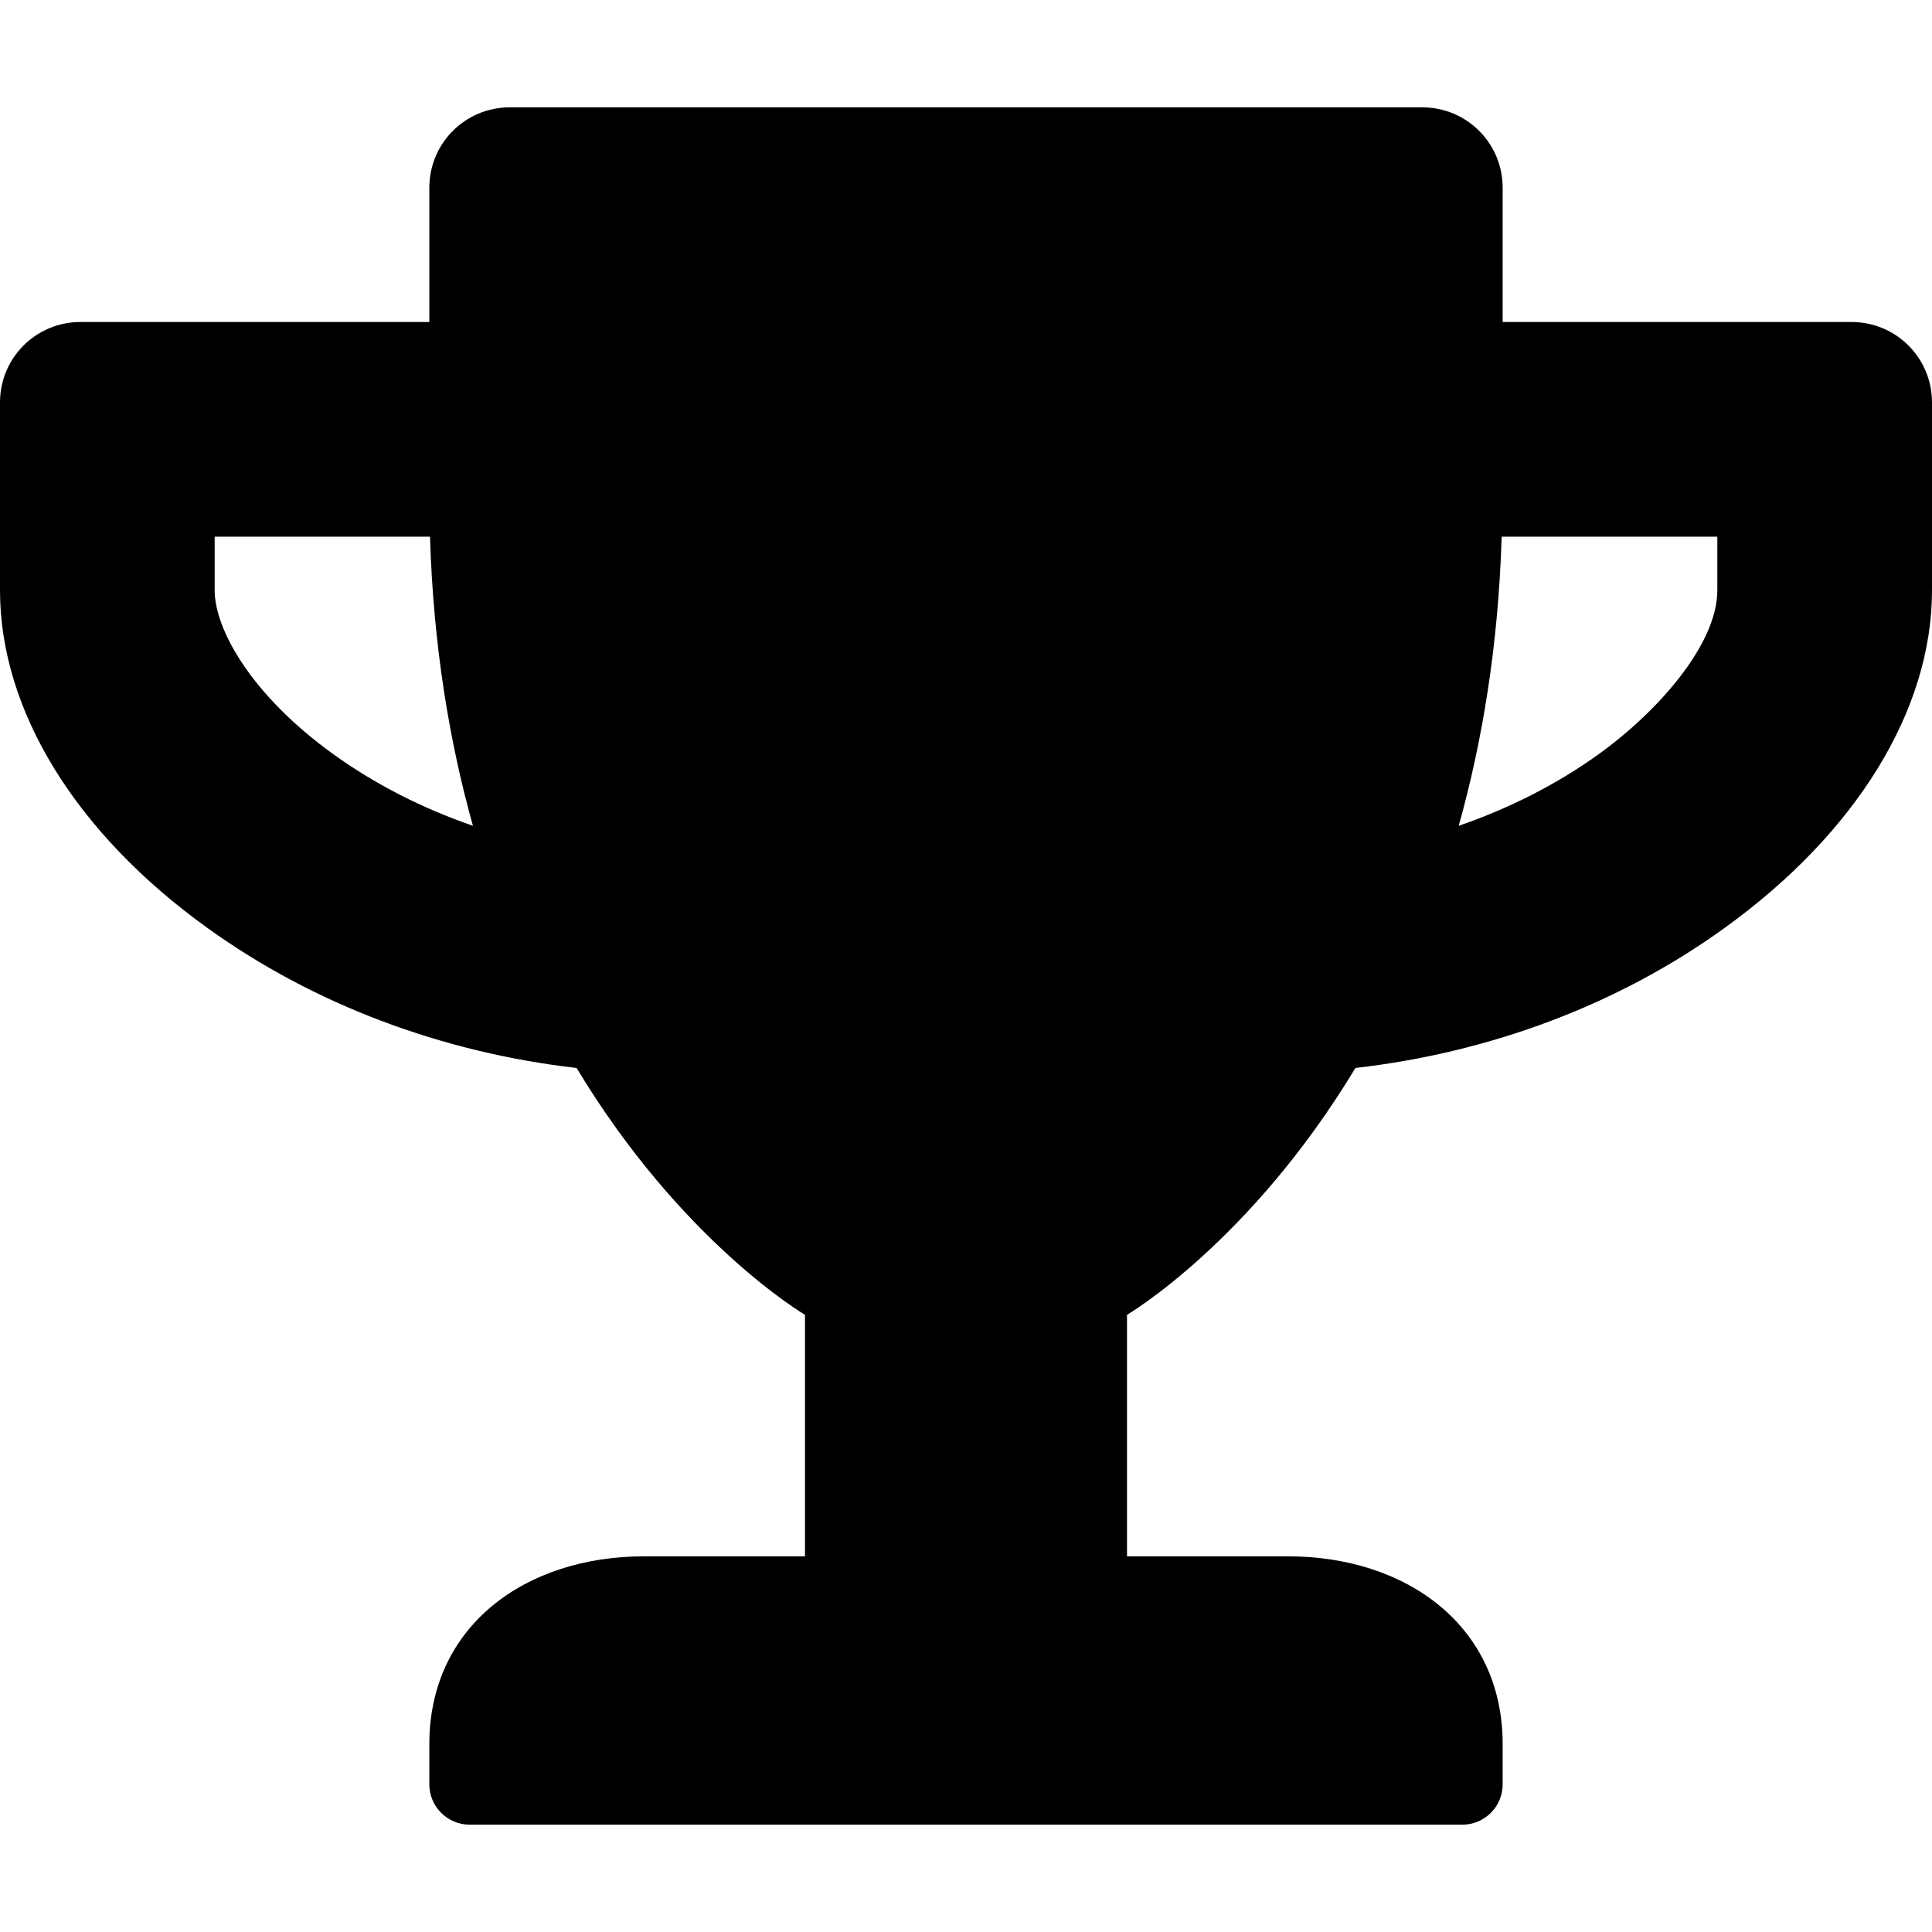
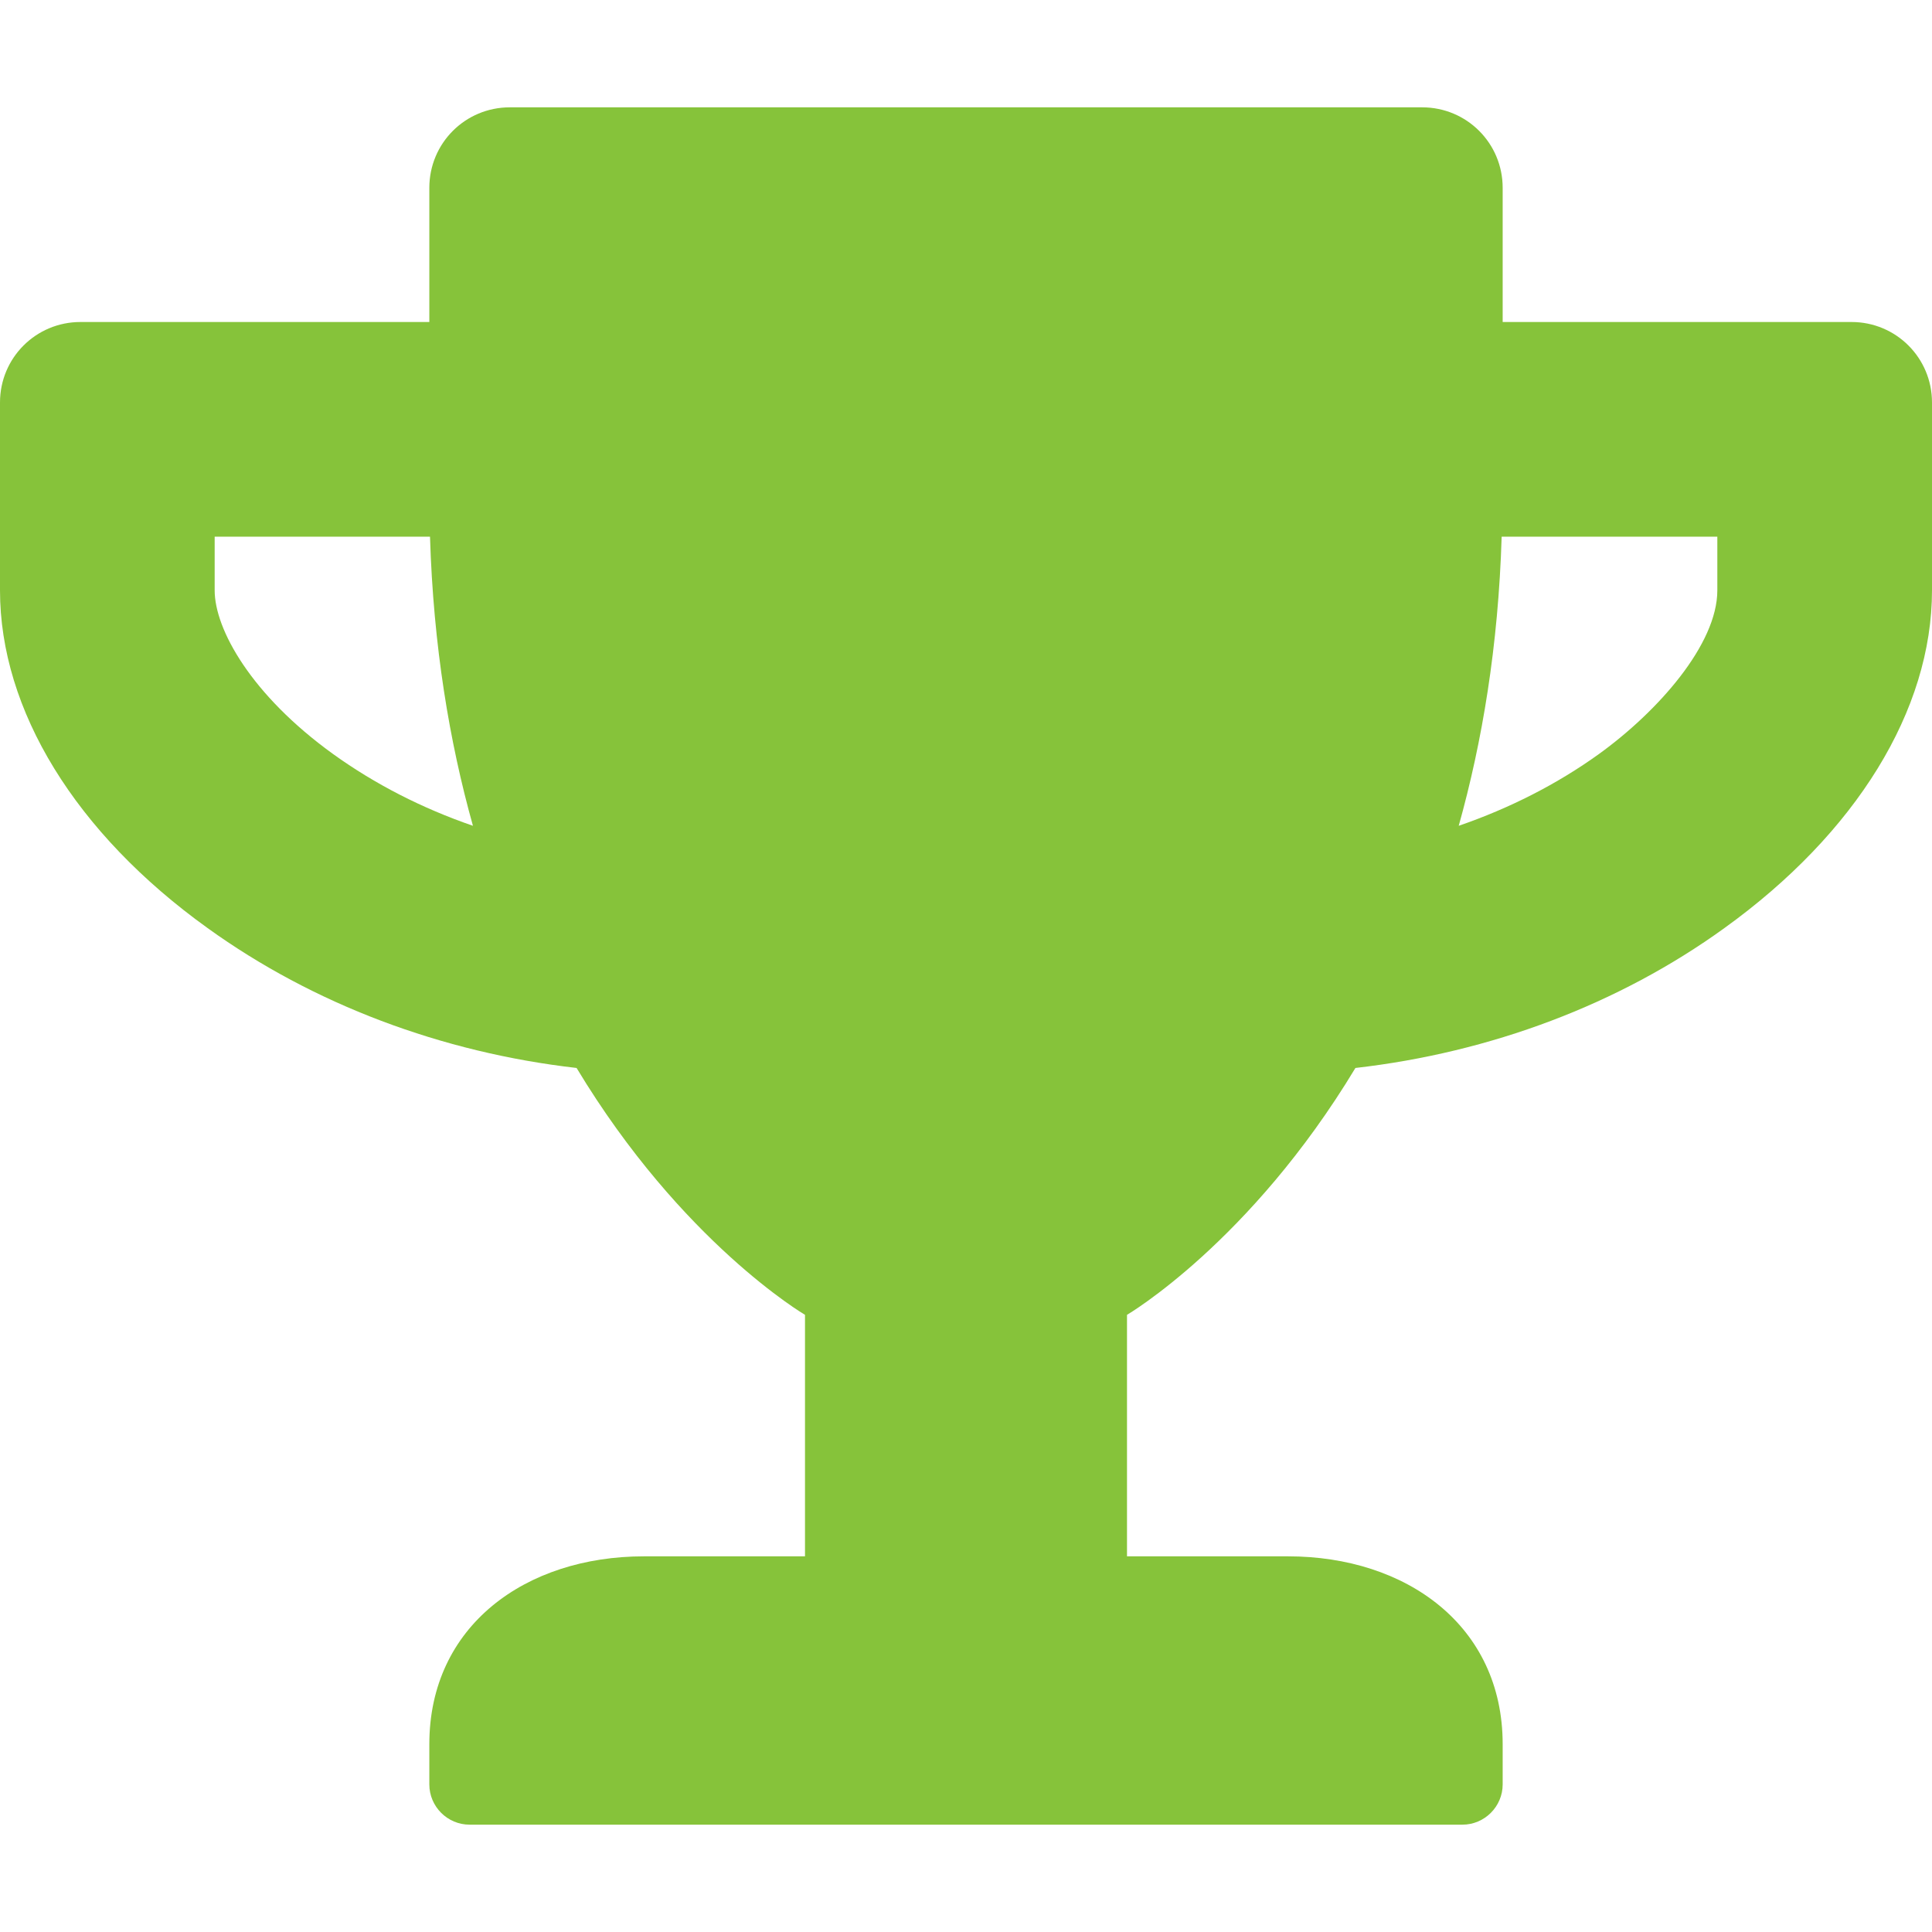
- <svg xmlns="http://www.w3.org/2000/svg" fill="#000000" width="800px" height="800px" viewBox="0 -32 576 576">
+ <svg xmlns="http://www.w3.org/2000/svg" fill="#86c33a" width="800px" height="800px" viewBox="0 -32 576 576">
  <path d="M552 64H448V24c0-13.3-10.7-24-24-24H152c-13.3 0-24 10.7-24 24v40H24C10.7 64 0 74.7 0 88v56c0 35.7 22.5 72.4 61.9 100.7 31.5 22.7 69.8 37.1 110 41.7C203.3 338.5 240 360 240 360v72h-48c-35.3 0-64 20.7-64 56v12c0 6.6 5.4 12 12 12h296c6.6 0 12-5.4 12-12v-12c0-35.3-28.7-56-64-56h-48v-72s36.7-21.5 68.1-73.6c40.3-4.6 78.6-19 110-41.7 39.3-28.3 61.9-65 61.9-100.7V88c0-13.3-10.7-24-24-24zM99.3 192.8C74.9 175.2 64 155.6 64 144v-16h64.2c1 32.6 5.8 61.2 12.8 86.2-15.1-5.2-29.2-12.4-41.7-21.4zM512 144c0 16.1-17.7 36.1-35.3 48.8-12.5 9-26.7 16.2-41.8 21.4 7-25 11.8-53.6 12.8-86.2H512v16z" />
</svg>
